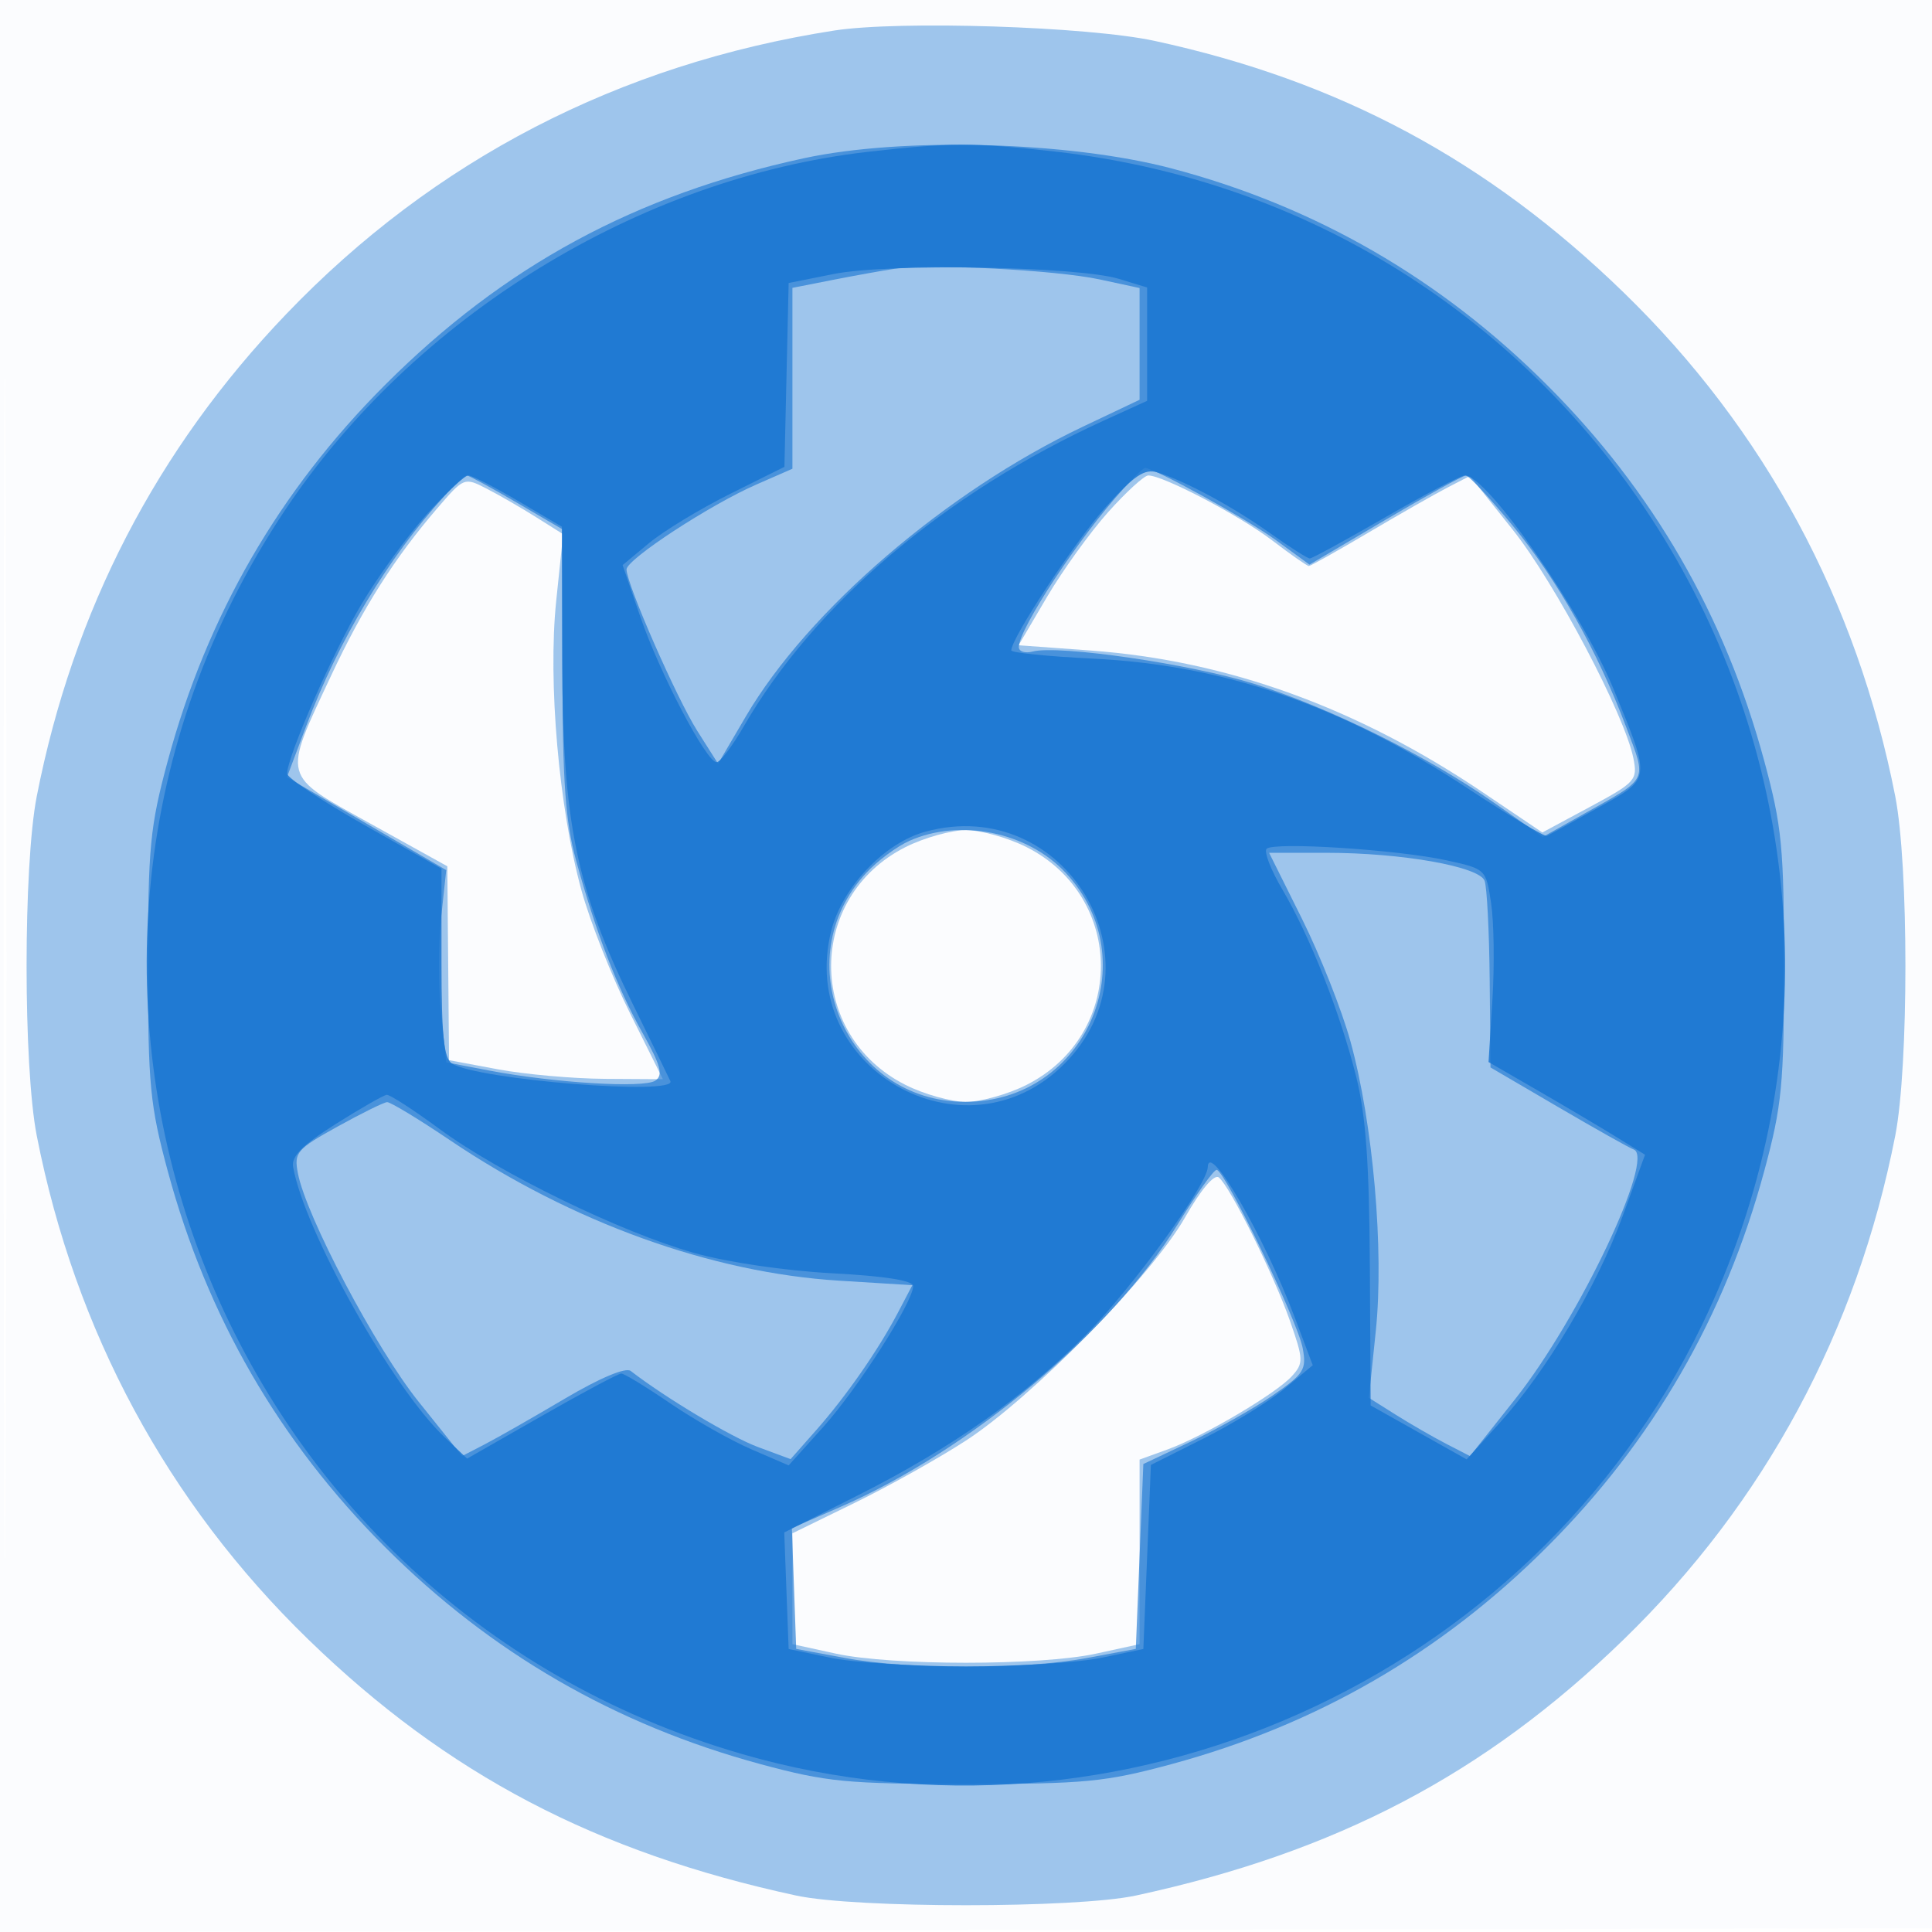
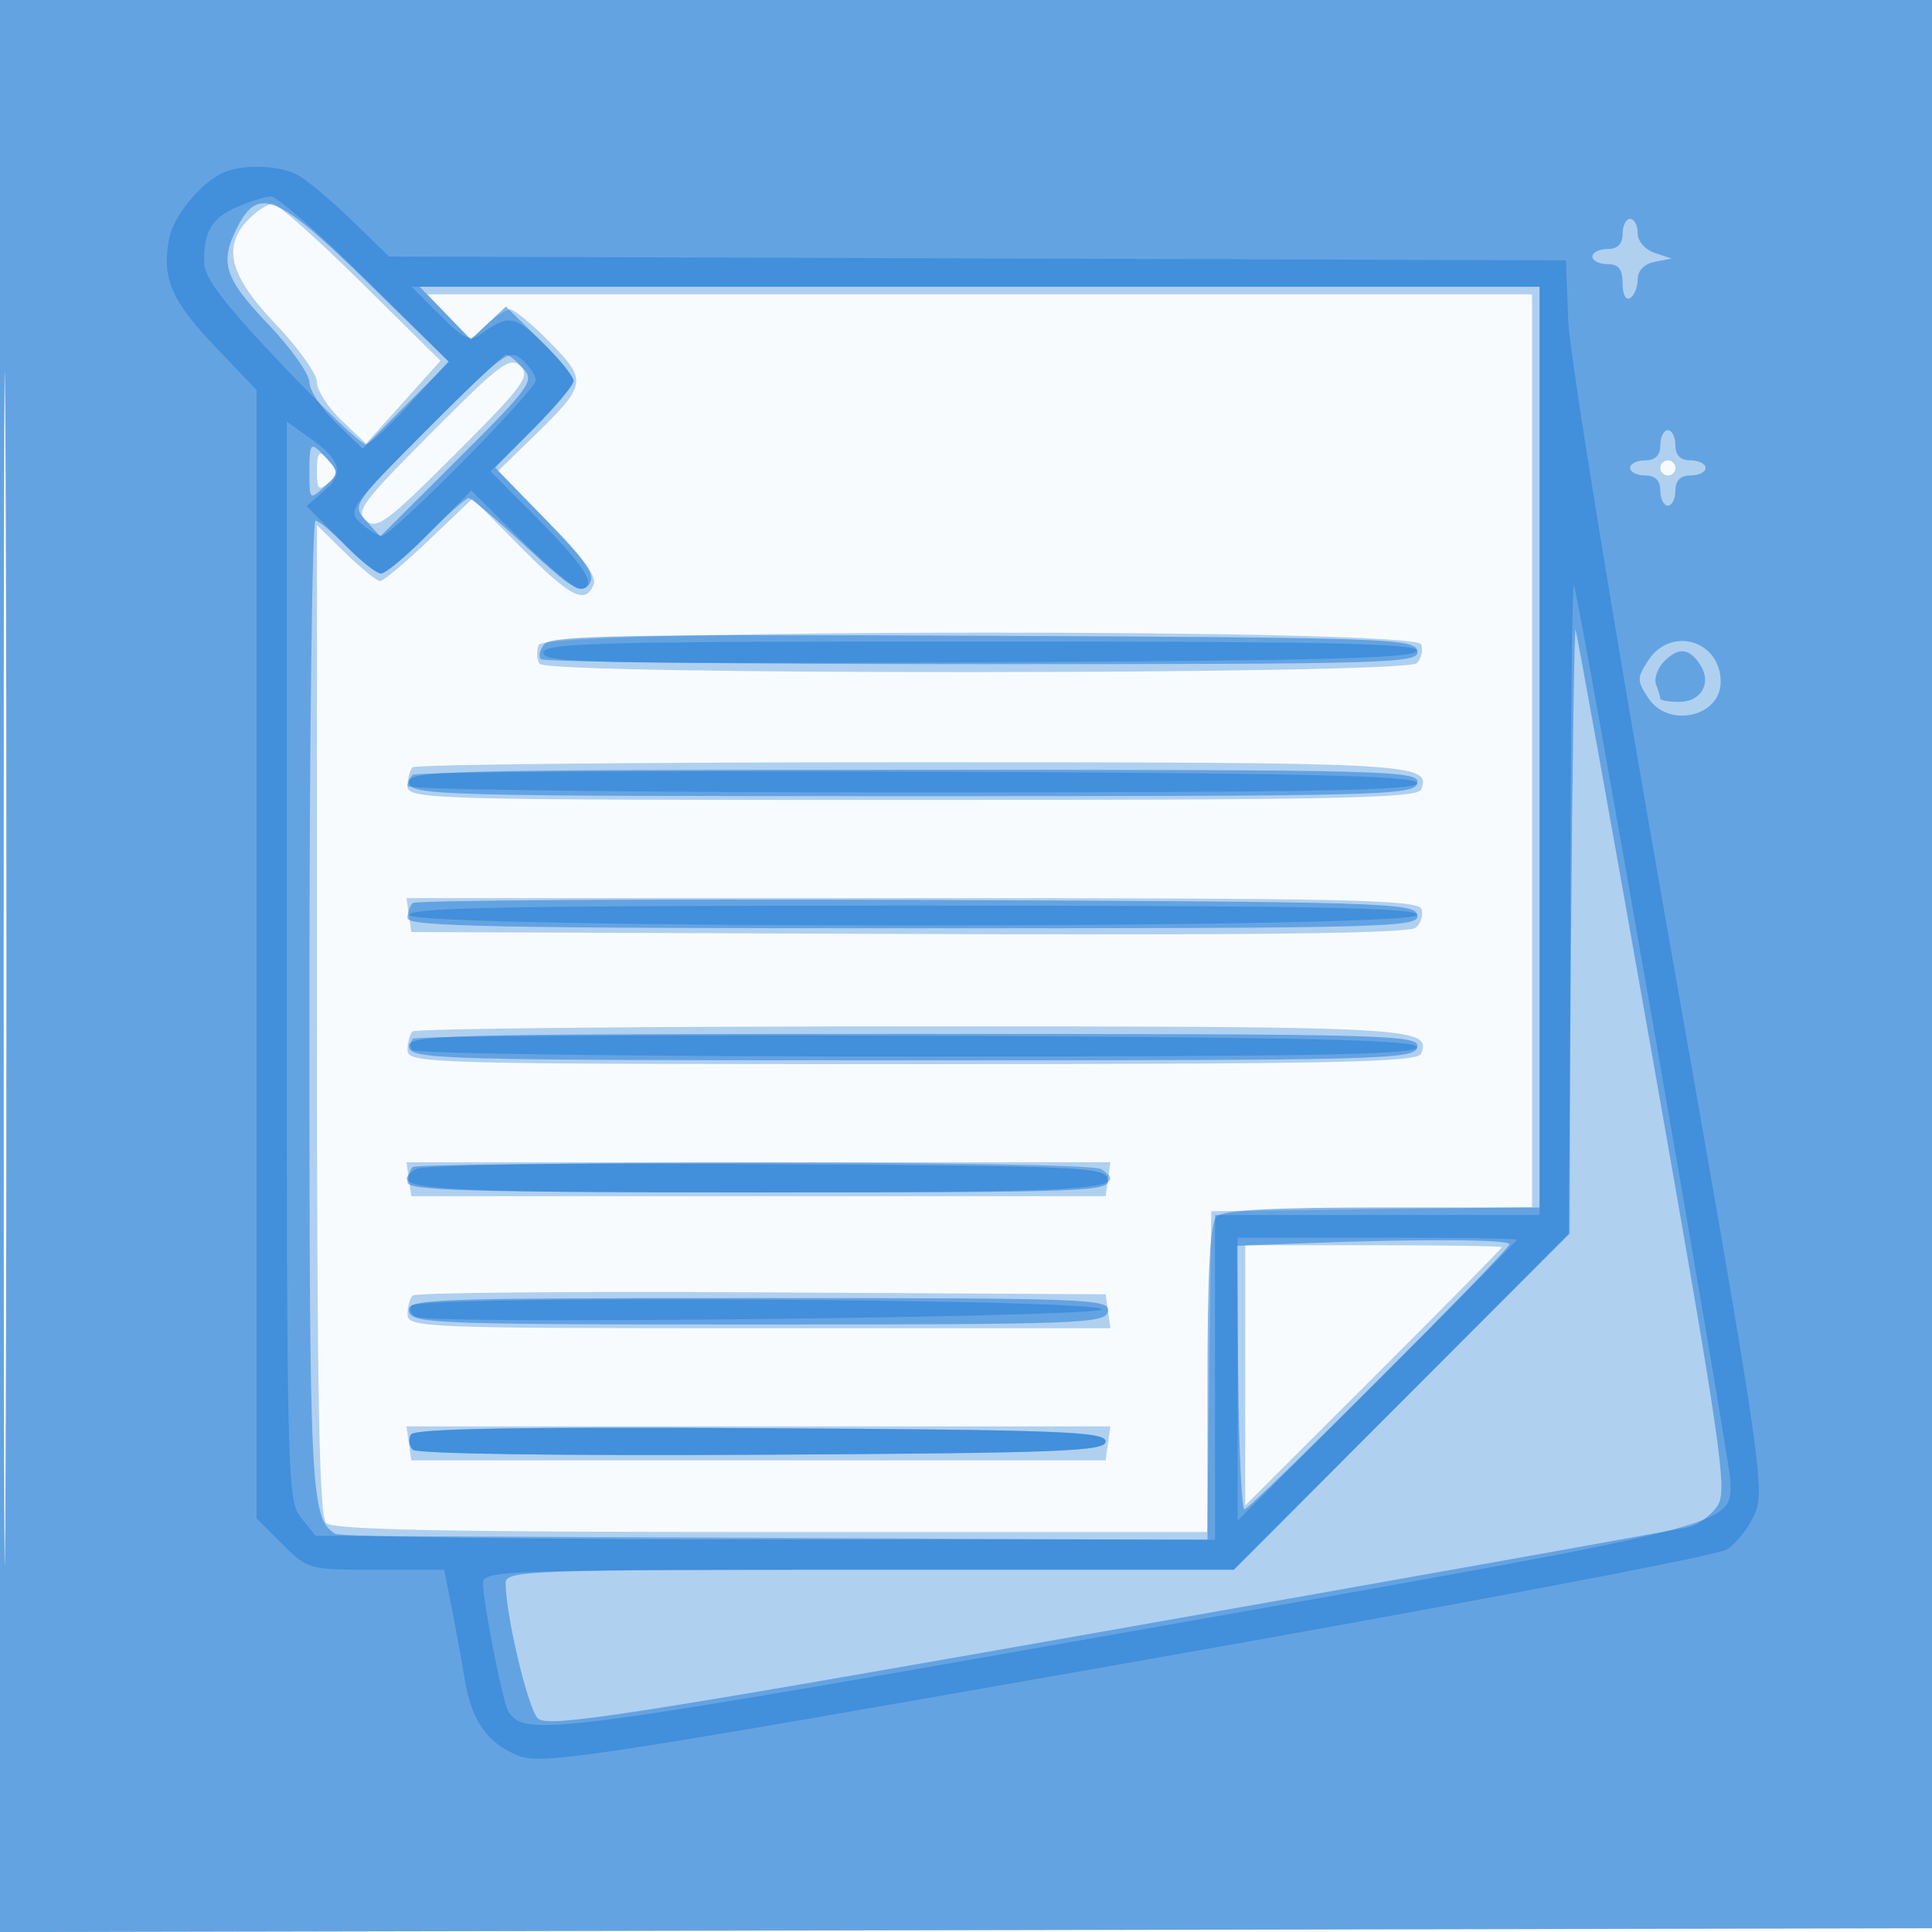
<svg xmlns="http://www.w3.org/2000/svg" width="256" height="256">
-   <path fill-opacity=".016" d="M0 128.004v128.004l128.25-.254 128.25-.254.254-127.75L257.008 0H0v128.004m.485.496c0 70.4.119 99.053.265 63.672.146-35.38.146-92.98 0-128C.604 29.153.485 58.1.485 128.5" fill="#1976D2" fill-rule="evenodd" />
-   <path fill-opacity=".414" d="M110.5 4.051C82.037 8.492 57.508 21.188 37.936 41.608 20.753 59.537 9.701 80.895 4.873 105.5c-1.801 9.181-1.801 35.819 0 45 5.086 25.923 17.318 48.612 35.98 66.739 18.375 17.848 38.091 28.197 64.647 33.931 7.912 1.708 37.088 1.708 45 0 26.556-5.734 46.272-16.083 64.647-33.931 18.662-18.127 30.894-40.816 35.98-66.739 1.801-9.181 1.801-35.819 0-45-5.086-25.923-17.318-48.612-35.98-66.739-18.016-17.5-37.679-28.049-62.147-33.342-8.851-1.915-33.839-2.719-42.5-1.368M57.937 67.355c-5.675 6.602-9.848 13.179-14.046 22.136-6.475 13.818-6.675 13.065 5.205 19.652l10.177 5.643.114 12.846.113 12.847 6.5 1.214c3.575.667 9.951 1.235 14.169 1.26l7.669.047-4.359-8.75c-2.397-4.812-5.289-12.125-6.425-16.25-2.998-10.886-4.465-27.659-3.355-38.358l.919-8.858-3.559-2.242c-1.957-1.233-4.909-2.936-6.559-3.786-2.978-1.534-3.026-1.515-6.563 2.599m88.906.496c-2.389 2.669-6.038 7.731-8.111 11.25l-3.767 6.399 9.58.7c18.028 1.316 35.321 7.575 51.975 18.814l7.848 5.295 6.334-3.404c6.009-3.23 6.304-3.56 5.738-6.405-1.147-5.77-10.374-23.254-15.998-30.312l-5.672-7.12-3.002 1.552c-1.651.854-6.361 3.538-10.467 5.966-4.107 2.428-7.65 4.414-7.875 4.414-.225 0-2.416-1.532-4.869-3.404-4.319-3.297-14.43-8.596-16.402-8.596-.533 0-2.924 2.183-5.312 4.851M119.97 112.25c-13.123 6.629-13.123 24.871 0 31.5 2.45 1.238 6.063 2.25 8.03 2.25 1.967 0 5.58-1.012 8.03-2.25 13.123-6.629 13.123-24.871 0-31.5-2.45-1.237-6.063-2.25-8.03-2.25-1.967 0-5.58 1.013-8.03 2.25M157 161.354c-4.352 7.642-20.272 23.85-29 29.524-3.575 2.325-10.213 6.041-14.75 8.26l-8.25 4.033V217.858l5.75 1.254c7.405 1.615 27.095 1.615 34.5 0l5.75-1.254v-24.456l3.648-1.32c4.794-1.733 14.437-7.412 16.54-9.741 1.553-1.719 1.535-2.204-.269-7.341-2.19-6.233-7.905-17.753-9.416-18.979-.608-.493-2.383 1.609-4.503 5.333" fill="#1976D2" fill-rule="evenodd" />
-   <path fill-opacity=".633" d="M106.5 20.973c-22.292 4.83-39.705 14.257-55.488 30.039-14.029 14.03-23.57 30.536-28.774 49.782-2.363 8.739-2.625 11.45-2.625 27.206s.262 18.467 2.625 27.206c5.204 19.246 14.745 35.752 28.774 49.782 14.03 14.029 30.536 23.57 49.782 28.774 8.739 2.363 11.45 2.625 27.206 2.625s18.467-.262 27.206-2.625c19.246-5.204 35.752-14.745 49.782-28.774 14.029-14.03 23.57-30.536 28.774-49.782 2.363-8.739 2.625-11.45 2.625-27.206s-.262-18.467-2.625-27.206c-5.204-19.246-14.745-35.752-28.774-49.782-14.091-14.09-30.744-23.693-49.782-28.705-13.549-3.567-35.609-4.171-48.706-1.334m12 14.646c-1.65.25-5.362.92-8.25 1.489L105 38.142v23.97l-4.75 2.077c-6.192 2.707-17.255 9.944-17.232 11.273.035 1.995 6.648 17.075 9.379 21.388l2.754 4.349 3.674-6.267c8.243-14.057 26.562-29.805 44.666-38.396L151 52.973V38.166l-5.25-1.133c-5.812-1.255-22.567-2.124-27.25-1.414m30.364 29.131C143.041 71.129 135 83.305 135 85.744c0 .588.826.853 1.835.589 3.458-.904 21.048 1.663 29.357 4.284 10.03 3.165 22.999 9.592 31.774 15.747l6.466 4.535 5.534-3.108c8.572-4.815 8.255-4.157 5.513-11.444-3.799-10.092-9.099-19.497-15.061-26.725-3.004-3.642-5.79-6.614-6.19-6.605-.4.009-5.225 2.667-10.721 5.907l-9.993 5.89-4.507-3.286C165.275 68.808 152.92 62 151.716 62c-.188 0-1.472 1.237-2.852 2.75m-90 1C51.41 73.915 44.842 84.856 40.56 96.241l-2.536 6.741 10.552 6.155 10.552 6.156-.681 6.353c-.374 3.495-.372 9.226.004 12.737l.683 6.383 5.683 1.085c8.602 1.642 20.516 2.366 22.019 1.338 1.068-.73.728-1.998-1.686-6.301-3.395-6.053-6.18-13.281-8.819-22.888-1.413-5.145-1.79-10.397-1.808-25.188L74.5 70.123l-6.088-3.561C65.063 64.603 62.11 63 61.849 63c-.261 0-1.605 1.237-2.985 2.75m61.636 45.667c-1.65.737-4.209 2.632-5.686 4.211-10.782 11.526-2.66 30.372 13.089 30.372 15.938 0 24.142-18.76 13.283-30.373-5.038-5.388-13.972-7.206-20.686-4.21m52.021 10.333c2.397 4.813 5.289 12.125 6.425 16.25 2.998 10.886 4.465 27.659 3.355 38.358l-.919 8.858 3.559 2.242c1.957 1.233 4.972 2.97 6.7 3.861l3.141 1.62 5.984-7.548c8.468-10.679 18.616-32.069 15.696-33.084-.529-.184-5.012-2.704-9.962-5.6l-9-5.265-.109-11.634c-.061-6.398-.364-12.295-.675-13.105-.725-1.891-10.983-3.703-20.967-3.703h-7.587l4.359 8.75M44.704 149.289c-5.391 2.986-5.757 3.417-5.238 6.149 1.091 5.733 10.297 23.167 15.988 30.278l5.776 7.216 3.002-1.552c1.651-.854 6.432-3.58 10.625-6.059 4.62-2.731 8.054-4.175 8.714-3.664 4.628 3.577 13.301 8.762 16.873 10.086l4.316 1.6 3.37-3.816c3.99-4.517 8.242-10.633 10.867-15.629l1.893-3.603-9.695-.598c-16.92-1.046-35.444-7.731-51.57-18.613-4.144-2.796-7.893-5.066-8.33-5.045-.437.022-3.403 1.484-6.591 3.25m111.329 12.97c-8.786 14.244-27.564 29.962-44.73 37.44l-6.376 2.778.286 8.006.287 8.007 6.5 1.208c8.333 1.549 23.668 1.549 32 0l6.5-1.209.5-12.249.5-12.249 6.276-2.966c3.452-1.63 8.335-4.381 10.851-6.113 4.167-2.866 4.523-3.428 3.986-6.28-.682-3.621-10.343-23.636-11.403-23.623-.39.004-2.72 3.267-5.177 7.25" fill="#1976D2" fill-rule="evenodd" />
-   <path fill-opacity=".833" d="M115 20.118C84.682 23.586 54.789 41.994 37.68 67.73-3.021 128.953 27.51 211.9 98.296 232.413c50.062 14.507 104.459-9.792 127.215-56.827C258.3 107.81 214.472 28.41 139.666 20.069c-10.711-1.194-13.857-1.188-24.666.049m-4.5 16.181l-6 1.201-.28 12.178-.28 12.179-7.22 3.599c-3.971 1.98-8.795 4.91-10.72 6.51l-3.5 2.91 2.334 6.812C87.393 89.16 93.598 101 94.954 101c.471 0 2.089-2.137 3.596-4.75 9.336-16.183 26.726-30.955 47.7-40.518l5.75-2.621V38.094l-3.75-1.144c-5.437-1.658-30.556-2.091-37.75-.651m36.061 30.844C142.51 71.649 134 84.546 134 86.18c0 .31 4.838.799 10.75 1.087 17.603.858 33.113 6.239 49.915 17.316 5.371 3.542 10.015 6.322 10.319 6.178.304-.143 3.341-1.819 6.75-3.723 7.107-3.97 7.052-3.561 2.109-15.64C209.616 81.068 197.061 63 194.11 63c-.524 0-5.238 2.475-10.478 5.5-5.239 3.025-9.774 5.5-10.077 5.5-.303 0-2.689-1.521-5.303-3.38-4.927-3.505-11.193-6.882-14.883-8.021-1.702-.526-3.071.388-6.808 4.544m-90.026 1.029c-2.558 2.845-6.464 8.226-8.681 11.958-3.706 6.237-9.746 20.006-9.814 22.37-.016.55 4.581 3.611 10.216 6.803l10.244 5.802v12.483c0 9.611.322 12.681 1.398 13.348 3.467 2.146 29.807 4.253 28.929 2.314-.187-.412-2.439-5.025-5.004-10.25-7.445-15.161-9.276-24.064-9.326-45.352l-.043-17.851-5.771-3.399C65.508 64.529 62.522 63 62.048 63c-.474 0-2.955 2.328-5.513 5.172m66.085 42.031c-5.429 1.479-11.024 7.375-12.478 13.148C105.571 141.503 127.79 154.21 141 141c13.493-13.493.151-35.847-18.38-30.797m45.208 2.27c-.369.387.572 2.813 2.091 5.39 3.672 6.227 7.668 16.356 9.778 24.784 1.284 5.128 1.741 11.474 1.817 25.216l.102 18.364 6.362 3.573 6.361 3.573 4.296-4.745c6.263-6.918 12.985-18.203 16.375-27.493l2.965-8.125-3.737-2.311c-2.056-1.271-6.722-4.035-10.369-6.143l-6.63-3.832.513-8.233c.283-4.528.206-10.283-.17-12.79-.68-4.54-.702-4.561-5.882-5.699-6.478-1.422-22.966-2.478-23.872-1.529M44.5 148.928c-4.405 2.781-5.911 4.291-5.665 5.68 1.497 8.459 13.101 29.194 20.024 35.778l3.035 2.886 9.868-5.636c5.427-3.1 10.181-5.636 10.564-5.636.383 0 3.299 1.776 6.479 3.947 3.181 2.171 8.013 4.91 10.739 6.086l4.956 2.139 4.54-5.042c4.589-5.096 11.96-16.631 11.96-18.716 0-.736-3.755-1.33-10.75-1.701-6.206-.33-13.92-1.465-18.25-2.686-9.699-2.736-25.808-10.574-33.753-16.423-3.439-2.532-6.589-4.572-7-4.534-.411.039-3.447 1.775-6.747 3.858m115.533 5.738c-.066 2.336-10.026 16.03-16.166 22.227-8.065 8.141-17.827 15.013-30.159 21.23l-9.791 4.937.291 7.72.292 7.72 5.5 1.154c3.025.634 11.125 1.153 18 1.153s14.975-.519 18-1.153l5.5-1.154.5-12.195.5-12.195 7-3.515c3.85-1.934 8.675-4.906 10.723-6.605l3.722-3.09-2.347-6.236c-4.096-10.882-11.461-23.619-11.565-19.998" fill="#1976D2" fill-rule="evenodd" />
+   <path fill-opacity=".031" d="M0 128.004v128.004l128.25-.254 128.25-.254.254-127.75L257.008 0H0v128.004m.485.496c0 70.4.119 99.053.265 63.672.146-35.38.146-92.98 0-128C.604 29.153.485 58.1.485 128.5" fill="#1976D2" fill-rule="evenodd" />
+   <path fill-opacity=".324" d="M0 128.004v128.004l128.25-.254 128.25-.254.254-127.75L257.008 0H0v128.004m.485.496c0 70.4.119 99.053.265 63.672.146-35.38.146-92.98 0-128C.604 29.153.485 58.1.485 128.5M33 29c-3.605 3.605-2.628 7.49 3.5 13.915 3.025 3.171 5.5 6.649 5.5 7.729s1.462 3.354 3.25 5.052l3.25 3.089 4.934-5.493 4.935-5.493L47.843 37.4C42.053 31.68 36.795 27 36.158 27c-.637 0-2.058.9-3.158 2m26.499 12.999l2.874 2.999 2.128-1.999C65.671 41.9 67.069 41 67.606 41c.538 0 2.915 1.974 5.282 4.386 4.989 5.083 4.903 5.545-2.319 12.58l-4.586 4.467 6.648 6.699c4.518 4.553 6.453 7.207 6.04 8.284-1.062 2.766-3.062 1.753-9.641-4.886l-6.412-6.47-5.735 5.47C53.729 74.539 50.797 77 50.366 77c-.43 0-2.488-1.666-4.574-3.703L42 69.594v65.503c0 49.613.291 65.794 1.2 66.703.906.906 15.373 1.2 58.98 1.2h57.78l.27-21.25.27-21.25 21.25-.27 21.25-.27V39H56.626l2.873 2.999m-2.336 15.337c-9.168 9.199-10.107 10.466-8.657 11.669 1.43 1.187 2.853.123 11.789-8.813 9.052-9.051 9.998-10.327 8.657-11.668-1.341-1.341-2.63-.377-11.789 8.812M42 62.622c0 2.228.228 2.434 1.512 1.368 1.151-.955 1.241-1.583.378-2.623-1.597-1.924-1.89-1.73-1.89 1.255M220 62c0 .55.45 1 1 1s1-.45 1-1-.45-1-1-1-1 .45-1 1M71.38 85.452c-.306.799-.266 1.924.09 2.5.944 1.527 114.724 1.454 116.252-.074.617-.617.884-1.742.593-2.5-.814-2.121-116.12-2.048-116.935.074m-16.713 16.215c-.367.366-.667 1.491-.667 2.5 0 1.759 2.694 1.833 66.893 1.833 55.909 0 66.98-.226 67.422-1.378 1.348-3.514-.663-3.622-67.348-3.622-36.099 0-65.934.3-66.3.667m-.487 19.583l.32 2.25 65.889.257c46.078.18 66.28-.067 67.19-.823.716-.594 1.056-1.722.755-2.507-.467-1.216-10.436-1.427-67.511-1.427H53.861l.319 2.25m.487 15.417c-.367.366-.667 1.491-.667 2.5 0 1.759 2.694 1.833 66.893 1.833 55.909 0 66.98-.226 67.422-1.378 1.348-3.514-.663-3.622-67.348-3.622-36.099 0-65.934.3-66.3.667m-.487 19.583l.32 2.25h92l.32-2.25.319-2.25H53.861l.319 2.25M165 182.239v17.239l17-16.978c9.35-9.338 17-17.095 17-17.239 0-.144-7.65-.261-17-.261h-17v17.239M54.677 171.657c-.373.372-.677 1.501-.677 2.51 0 1.751 2.078 1.833 46.57 1.833h46.569l-.319-2.25-.32-2.25-45.573-.26c-25.066-.143-45.878.045-46.25.417m-.497 19.593l.32 2.25h92l.32-2.25.319-2.25H53.861l.319 2.25" fill="#1976D2" fill-rule="evenodd" />
+   <path fill-opacity=".503" d="M0 128.004v128.004l128.25-.254 128.25-.254.254-127.75L257.008 0H0v128.004m.485.496c0 70.4.119 99.053.265 63.672.146-35.38.146-92.98 0-128C.604 29.153.485 58.1.485 128.5m31.041-98.55c-2.487 4.809-1.863 6.846 3.974 12.965 3.025 3.171 5.5 6.649 5.5 7.729s1.585 3.5 3.522 5.377l3.522 3.414 5.728-5.729 5.728-5.729-10.706-10.488c-11.909-11.666-14.54-12.815-17.268-7.539M215 31c0 1.333-.667 2-2 2-1.1 0-2 .45-2 1s.9 1 2 1c1.479 0 2 .667 2 2.559 0 1.451.433 2.292 1 1.941.55-.34 1-1.46 1-2.489 0-1.143.876-2.044 2.25-2.314l2.25-.443-2.25-.744c-1.274-.421-2.25-1.56-2.25-2.627 0-1.035-.45-1.883-1-1.883s-1 .9-1 2M58.995 41.495l3.387 3.495 2.327-2.186 2.326-2.186 4.483 4.399c2.465 2.42 4.482 4.854 4.482 5.41 0 .555-2.335 3.375-5.19 6.265l-5.189 5.255 6.799 7.042c5.635 5.838 6.589 7.295 5.576 8.516-1.038 1.251-2.277.497-8.231-5.016C65.91 68.92 62.457 66 62.091 66c-.367 0-2.882 2.25-5.591 5s-5.416 5-6.016 5c-.601 0-2.618-1.575-4.484-3.5S42.246 69 41.804 69C41.362 69 41 98.055 41 133.566c0 64.655.138 67.491 3.4 69.669.605.404 26.863.741 58.35.75L160 204v-20.8c0-14.844.344-21.144 1.2-22 .856-.856 7.156-1.2 22-1.2H204V38H55.608l3.387 3.495M56.54 56.96c-9.859 9.896-9.911 9.973-8.039 12.041l1.883 2.081 10.279-10.244c9.668-9.636 10.182-10.351 8.653-12.041-.894-.988-1.902-1.797-2.24-1.797-.337 0-5.079 4.482-10.536 9.96M220 59c0 1.333-.667 2-2 2-1.1 0-2 .45-2 1s.9 1 2 1c1.333 0 2 .667 2 2 0 1.1.45 2 1 2s1-.9 1-2c0-1.333.667-2 2-2 1.1 0 2-.45 2-1s-.9-1-2-1c-1.333 0-2-.667-2-2 0-1.1-.45-2-1-2s-1 .9-1 2M41 62.655c0 3.597.032 3.626 2.008 1.838 1.88-1.701 1.902-1.935.345-3.655C41.112 58.361 41 58.447 41 62.655m167.179 60.679l-.32 40.166-22.171 22.25L163.517 208h-48.259c-45.294 0-48.258.107-48.257 1.75.003 4.239 2.945 16.624 4.262 17.941 1.265 1.266 10.879-.214 75.843-11.674 40.917-7.218 75.432-13.379 76.701-13.693 1.27-.313 2.968-1.577 3.775-2.809 1.332-2.032.539-7.501-8.551-59.038-5.51-31.239-10.134-56.913-10.275-57.054-.141-.141-.4 17.819-.577 39.911m-136.041-38c-.616.742-.825 1.646-.463 2.008.362.362 26.716.658 58.565.658 54.611 0 57.887-.1 57.57-1.75-.316-1.639-3.97-1.766-57.444-2.008-46.962-.212-57.307-.018-58.228 1.092m146.27 2.166c-1.517 2.316-1.517 2.684 0 5 2.644 4.035 9.592 2.487 9.592-2.137 0-5.5-6.578-7.463-9.592-2.863m2.151.084c-.921.921-1.423 2.328-1.117 3.127.307.799.558 1.641.558 1.871 0 .23 1.139.418 2.531.418 2.857 0 4.293-2.47 2.807-4.826-1.446-2.292-2.898-2.471-4.779-.59M54.19 103.75c.317 1.646 4.298 1.75 66.81 1.75s66.493-.104 66.81-1.75c.318-1.653-3.399-1.75-66.81-1.75s-67.128.097-66.81 1.75m.484 15.91c-.371.37-.674 1.273-.674 2.007 0 1.098 11.846 1.333 67.073 1.333 63.341 0 67.055-.097 66.737-1.75-.317-1.642-4.396-1.766-66.4-2.007-36.334-.141-66.366.046-66.736.417m-.484 19.09c.317 1.646 4.298 1.75 66.81 1.75s66.493-.104 66.81-1.75c.318-1.653-3.399-1.75-66.81-1.75s-67.128.097-66.81 1.75m.487 15.907c-.373.372-.677 1.276-.677 2.01 0 1.092 8.429 1.333 46.573 1.333 43.818 0 46.554-.104 46.237-1.75-.314-1.632-3.421-1.768-45.897-2.01-25.058-.143-45.864.045-46.236.417m118.52 10.066l-9.303.353.177 17.462c.098 9.604.464 17.462.814 17.462.813 0 35.115-34.315 35.115-35.129 0-.654-11.777-.719-26.803-.148M54.19 173.75c.316 1.636 3.322 1.75 46.31 1.75s45.994-.114 46.31-1.75c.317-1.646-2.423-1.75-46.31-1.75s-46.627.104-46.31 1.75m.262 16.327c-.373.604-.262 1.513.245 2.02.545.545 19.543.817 46.363.663 39.609-.227 45.44-.452 45.44-1.76s-5.858-1.533-45.685-1.76c-32.334-.184-45.883.061-46.363.837" fill="#1976D2" fill-rule="evenodd" />
+   <path fill-opacity=".434" d="M30 22.704c-3.066 1.115-6.995 5.751-7.598 8.965-.977 5.209.291 8.158 6.149 14.299L34 51.681V201.2l3.4 3.4c3.365 3.365 3.494 3.4 12.429 3.4h9.029l1.034 5.25c.569 2.887 1.326 7.05 1.683 9.25.881 5.427 2.932 8.396 6.963 10.08 3.162 1.321 8.439.524 80.672-12.191 43.449-7.648 78.312-14.248 79.624-15.075 1.283-.808 2.97-2.993 3.748-4.855 1.322-3.164.568-8.176-11.538-76.71-7.245-41.018-13.083-76.833-13.248-81.287L207.5 34.5l-77.975-.256-77.975-.256-5.025-4.88c-2.764-2.683-6.008-5.38-7.209-5.993-2.27-1.159-6.722-1.355-9.316-.411m1.4 4.724c-3.366 1.465-4.426 3.268-4.353 7.404.035 1.981 2.673 5.435 10.25 13.421C42.909 54.167 47.95 58.956 48.5 58.895c.55-.061 3.235-2.568 5.966-5.571l4.965-5.461-11.053-10.931c-6.08-6.013-11.689-10.914-12.466-10.893-.777.022-2.807.647-4.512 1.389M58.274 41.74c3.208 3.209 3.988 3.564 5.483 2.494 3.622-2.591 4.425-2.462 8.314 1.335C74.232 47.679 76 49.892 76 50.487c0 .595-2.477 3.528-5.505 6.517l-5.504 5.437 6.504 6.554c6.281 6.329 7.85 9.005 5.28 9.005-.674 0-4.174-2.927-7.78-6.505l-6.554-6.504-5.437 5.504C54.015 73.523 51.084 76 50.492 76c-.591 0-3.052-2.013-5.467-4.474l-4.391-4.474 2.302-1.996c2.736-2.374 2.293-4.045-1.857-7L38 55.864v71.457c0 68.861.069 71.543 1.911 73.818l1.912 2.361 59.588.273 59.589.273V161h43V38H54.533l3.741 3.74m-1.612 15.097c-10.338 10.371-10.674 10.842-8.874 12.471 1.028.93 2.292 1.692 2.81 1.692C51.907 71 71 51.71 71 50.387c0-.592-.808-1.809-1.796-2.703-1.69-1.529-2.435-.985-12.542 9.153m151.417 63.138L208 163.451l-22.275 22.274L163.451 208h-49.726c-46.691 0-49.725.107-49.724 1.75.002 2.579 2.611 15.814 3.356 17.018 2.121 3.433 5.455 3.006 82.143-10.53 81.43-14.373 79.876-13.985 79.795-19.932-.037-2.704-19.958-116.77-20.749-118.806-.213-.55-.424 18.564-.467 42.475M72 86.508c0 1.33 6.822 1.478 57.667 1.25 45.059-.202 57.758-.531 58.083-1.508.33-.99-11.645-1.25-57.667-1.25C78.981 85 72 85.181 72 86.508M54.674 102.66c-.371.37-.674 1.048-.674 1.507 0 .458 30.188.833 67.083.833 53.223 0 66.998-.258 66.667-1.25-.326-.98-14.688-1.306-66.409-1.507-36.297-.141-66.297.046-66.667.417m-.424 18.59c.61 1.831 132.89 1.831 133.5 0 .331-.992-13.461-1.25-66.75-1.25s-67.081.258-66.75 1.25m.451 16.382c-.356.356-.407 1.034-.115 1.507.293.474 30.468.861 67.056.861 52.775 0 66.439-.258 66.108-1.25-.326-.98-14.688-1.306-66.409-1.507-36.297-.141-66.284.034-66.64.389m.421 17.272c-4.329 2.741.872 3.096 45.378 3.096s49.707-.355 45.378-3.096c-1.8-1.141-88.956-1.141-90.756 0M164 182.74v18.74L182.5 183c10.175-10.164 18.5-18.597 18.5-18.74 0-.143-8.325-.26-18.5-.26H164v18.74m-109.498-9.743c-.346.559-.038 1.244.685 1.521 2.602.998 90.814.009 90.814-1.018 0-1.394-90.64-1.893-91.499-.503m-.05 17.08c-.373.604-.262 1.513.245 2.02.545.545 19.543.817 46.363.663 39.609-.227 45.44-.452 45.44-1.76s-5.858-1.533-45.685-1.76c-32.334-.184-45.883.061-46.363.837" fill="#1976D2" fill-rule="evenodd" />
</svg>
